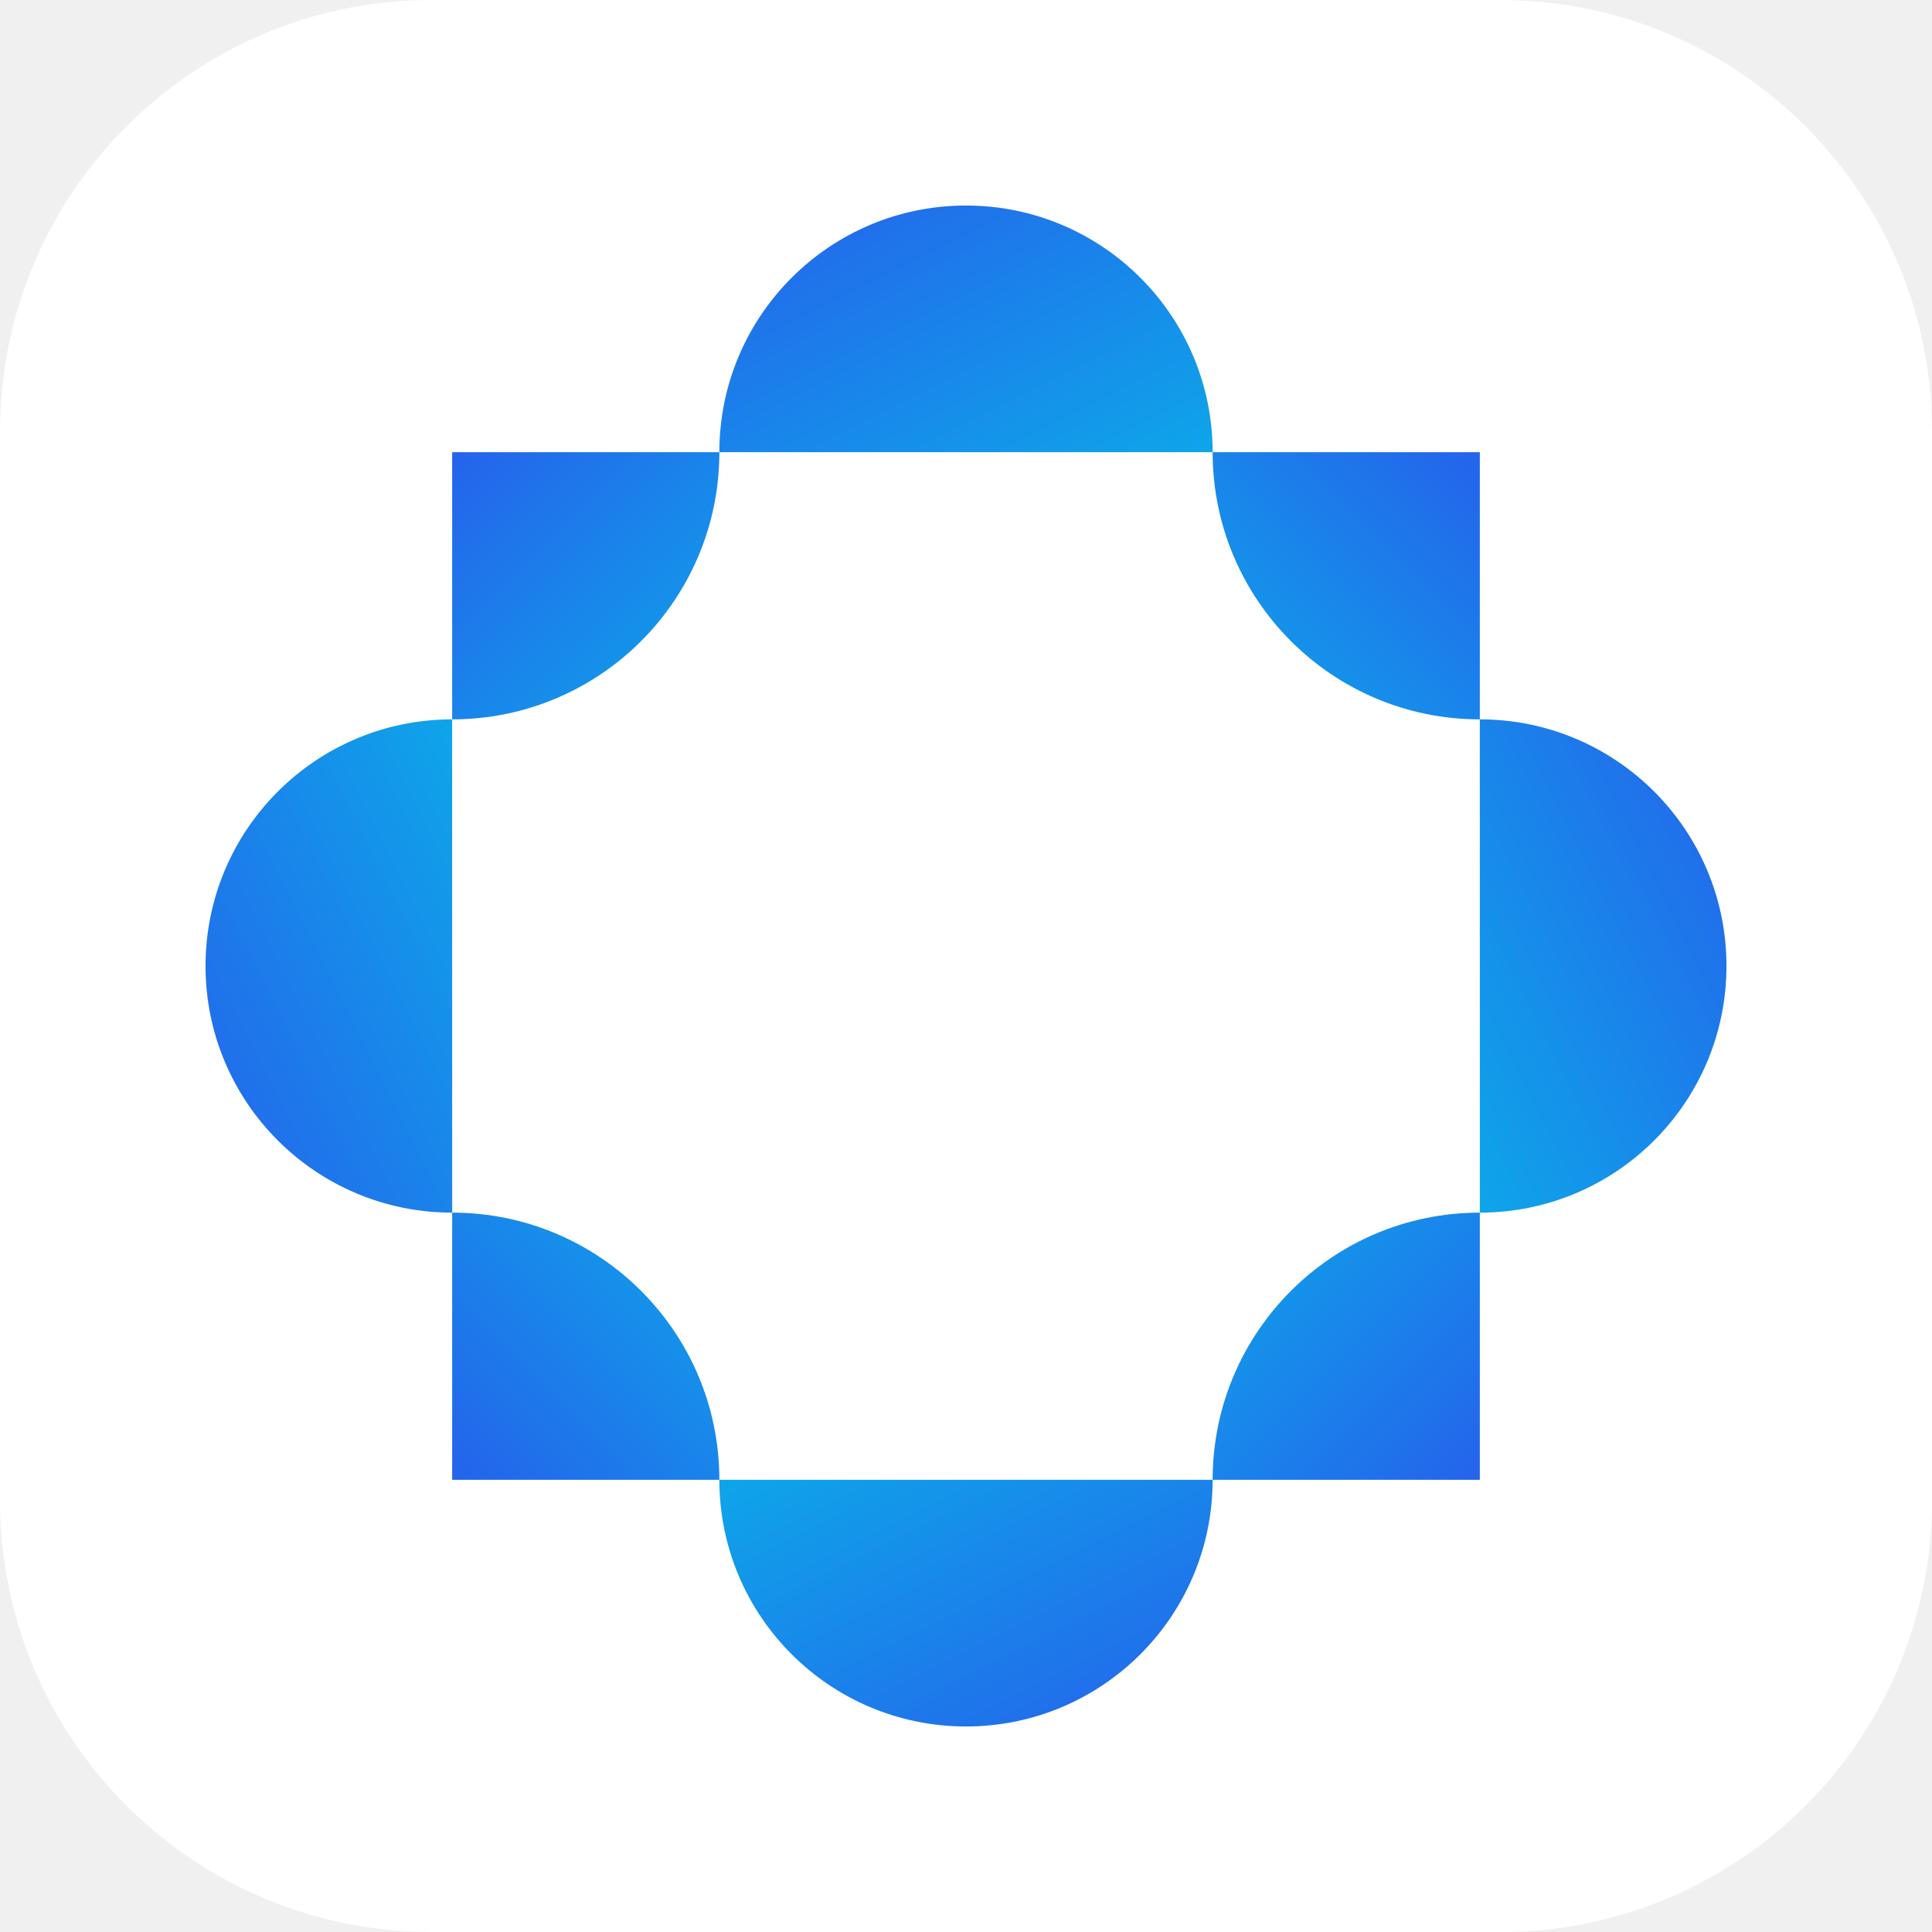
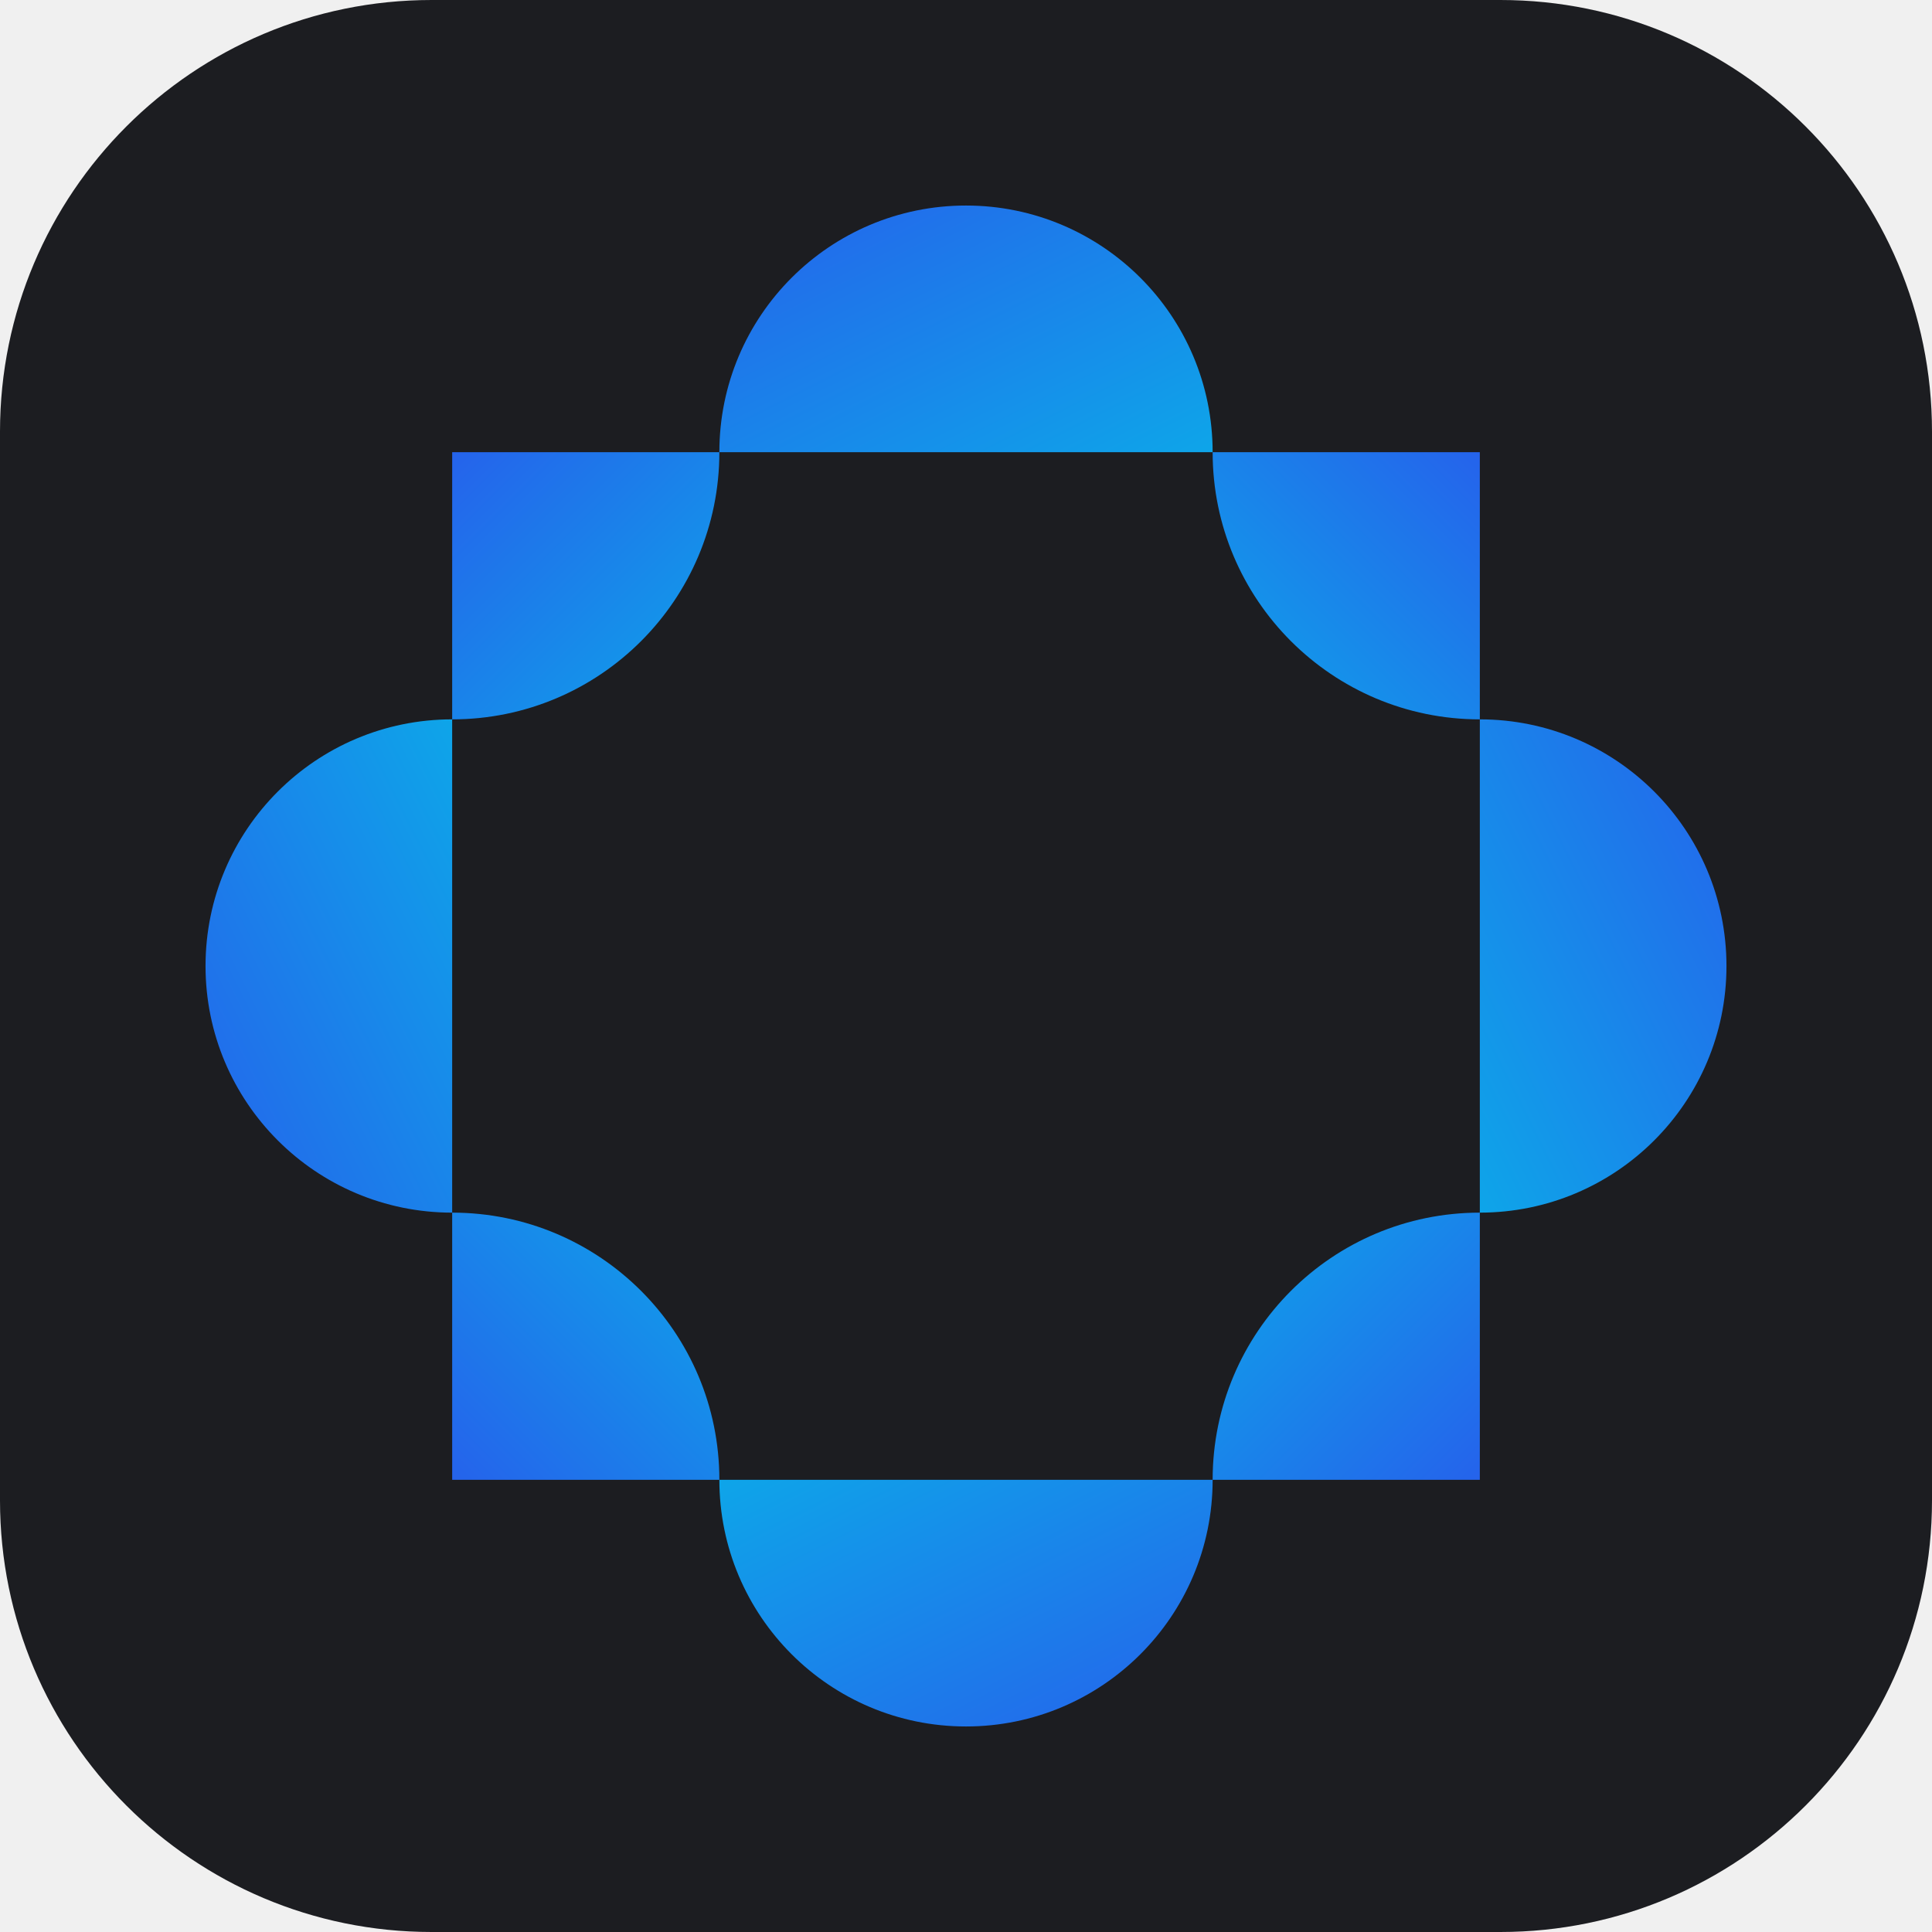
<svg xmlns="http://www.w3.org/2000/svg" viewBox="-44 -44 188 188">
-   <rect x="-44" y="-44" width="188" height="188" rx="42" fill="#FFFFFF" />
+   <rect x="-44" y="-44" width="188" height="188" rx="42" fill="#1C1D21" />
  <defs>
    <linearGradient id="g" x1="0" y1="0" x2="1" y2="1">
      <stop offset="0" stop-color="#2563EB" />
      <stop offset="1" stop-color="#0EA5E9" />
    </linearGradient>
  </defs>
  <g fill="url(#g)">
    <g transform="rotate(0 50 50)">
      <path d="M0 0H26A26 26 0 0 1 0 26Z" />
      <path d="M26 0A24 24 0 0 1 74 0Z" />
    </g>
    <g transform="rotate(90 50 50)">
      <path d="M0 0H26A26 26 0 0 1 0 26Z" />
      <path d="M26 0A24 24 0 0 1 74 0Z" />
    </g>
    <g transform="rotate(180 50 50)">
      <path d="M0 0H26A26 26 0 0 1 0 26Z" />
      <path d="M26 0A24 24 0 0 1 74 0Z" />
    </g>
    <g transform="rotate(270 50 50)">
      <path d="M0 0H26A26 26 0 0 1 0 26Z" />
      <path d="M26 0A24 24 0 0 1 74 0Z" />
    </g>
  </g>
</svg>
